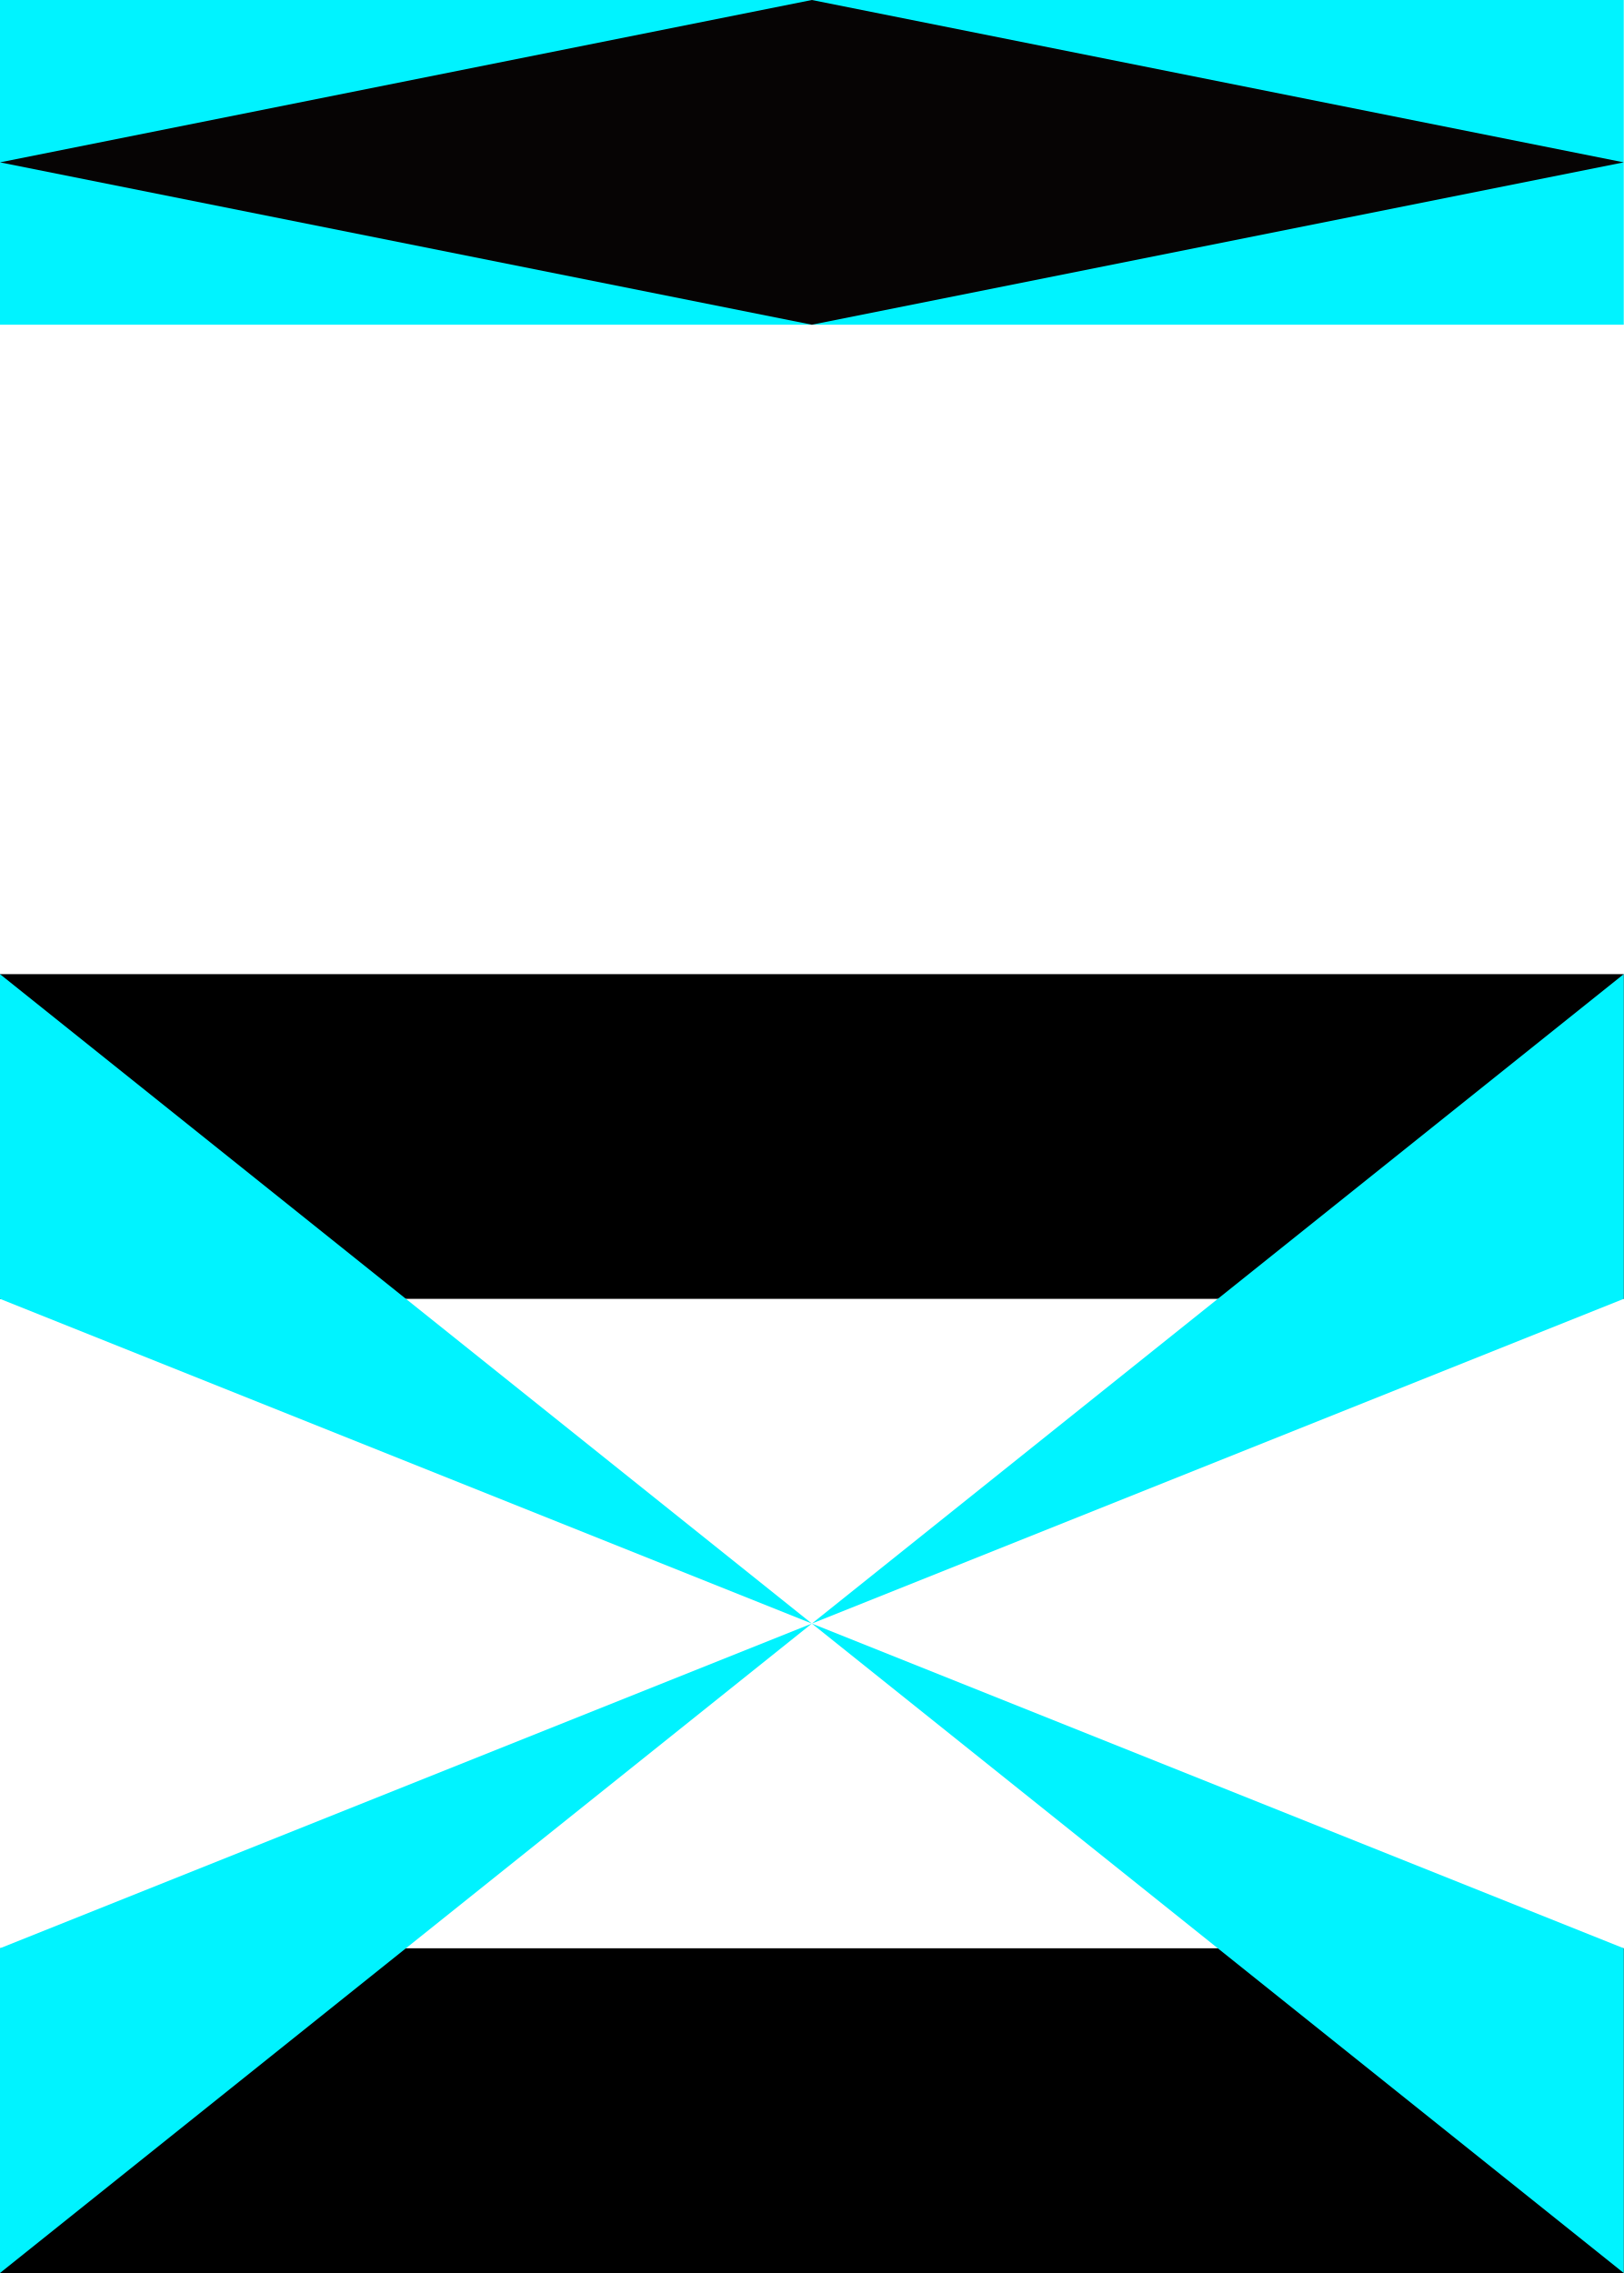
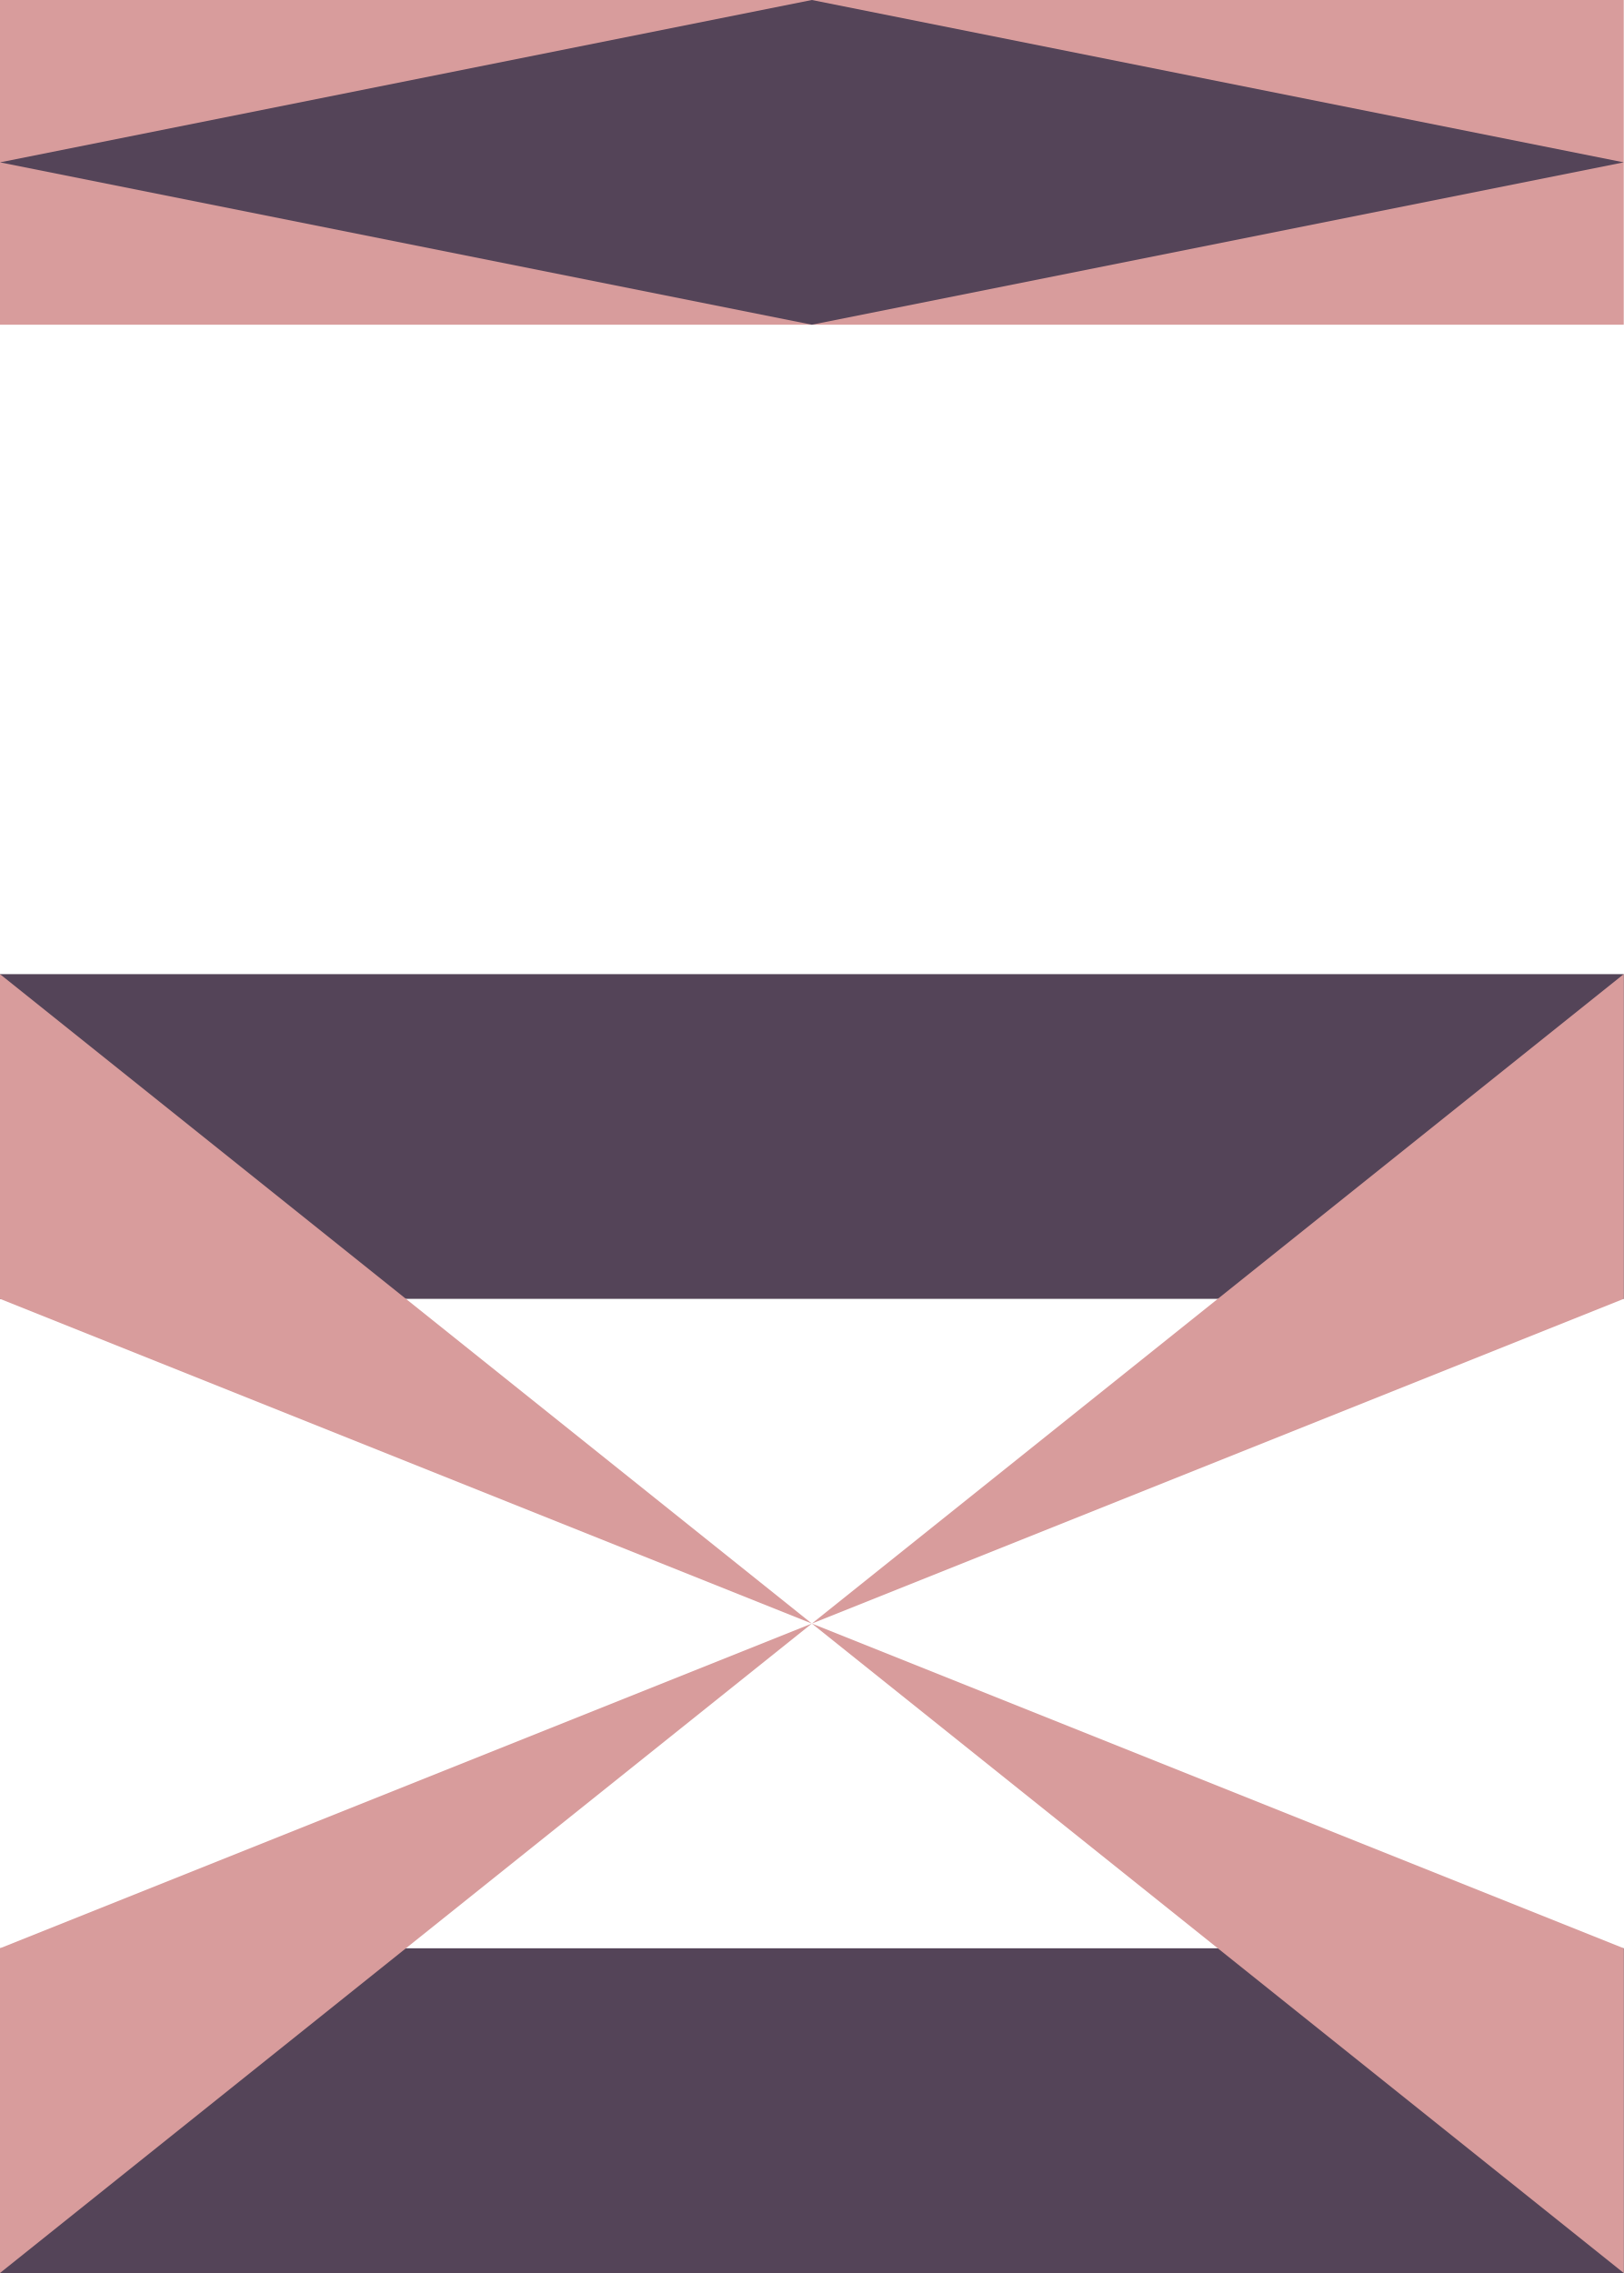
<svg xmlns="http://www.w3.org/2000/svg" width="50mm" height="70mm" viewBox="0 0 50 70" version="1.1" id="svg8">
  <defs id="defs2" />
  <g id="layer1" transform="translate(-50,-1)">
    <rect style="fill:none;stroke-width:0.6;stroke-opacity:0.5" id="rect833" width="56.696" height="12.095" x="72.571" y="83.911" />
-     <rect style="fill:#00f3ff;stroke-width:0.69;stroke-opacity:0.5;fill-opacity:1" id="rect837-8" width="50" height="10" x="-100" y="1" transform="scale(-1,1)" />
-     <rect style="fill:#000000;stroke-width:0.69;stroke-opacity:0.5;fill-opacity:1" id="rect837-8-1" width="50" height="10" x="-100" y="31" transform="scale(-1,1)" />
-     <rect style="fill:#000000;stroke-width:0.69;stroke-opacity:0.5;fill-opacity:1" id="rect837-8-1-1" width="50" height="10" x="-100" y="61" transform="scale(-1,1)" />
-     <path style="fill:#00f3ff;fill-opacity:1;stroke:none;stroke-width:0.265px;stroke-linecap:butt;stroke-linejoin:miter;stroke-opacity:1" d="M 50,31 V 41 l 50,20 V 71 L 50,31" id="path973" />
-     <path style="fill:#00f3ff;fill-opacity:1;stroke:none;stroke-width:0.265px;stroke-linecap:butt;stroke-linejoin:miter;stroke-opacity:1" d="M 50,61 V 71 L 100,31 V 41 L 50,61" id="path975" />
+     <rect style="fill:#D89C9C;stroke-width:0.69;stroke-opacity:0.5;fill-opacity:1" id="rect837-8" width="50" height="10" x="-100" y="1" transform="scale(-1,1)" />
+     <rect style="fill:#544458;stroke-width:0.69;stroke-opacity:0.5;fill-opacity:1" id="rect837-8-1" width="50" height="10" x="-100" y="31" transform="scale(-1,1)" />
+     <rect style="fill:#544458;stroke-width:0.69;stroke-opacity:0.5;fill-opacity:1" id="rect837-8-1-1" width="50" height="10" x="-100" y="61" transform="scale(-1,1)" />
+     <path style="fill:#D89C9C;fill-opacity:1;stroke:none;stroke-width:0.265px;stroke-linecap:butt;stroke-linejoin:miter;stroke-opacity:1" d="M 50,31 V 41 l 50,20 V 71 L 50,31" id="path973" />
+     <path style="fill:#D89C9C;fill-opacity:1;stroke:none;stroke-width:0.265px;stroke-linecap:butt;stroke-linejoin:miter;stroke-opacity:1" d="M 50,61 V 71 L 100,31 V 41 L 50,61" id="path975" />
    <path style="fill:none;stroke:none;stroke-width:0.265px;stroke-linecap:butt;stroke-linejoin:miter;stroke-opacity:1" d="M 60,11 C 64.278,10.891 90,1 90,1 H 100 L 50,11" id="path1015" />
-     <path style="fill:#060404;stroke:none;stroke-width:0.265px;stroke-linecap:butt;stroke-linejoin:miter;stroke-opacity:1;fill-opacity:1" d="M 50,6 75,1 100,6 75,11 Z" id="path1057" />
+     <path style="fill:#544458;stroke:none;stroke-width:0.265px;stroke-linecap:butt;stroke-linejoin:miter;stroke-opacity:1;fill-opacity:1" d="M 50,6 75,1 100,6 75,11 Z" id="path1057" />
  </g>
</svg>
